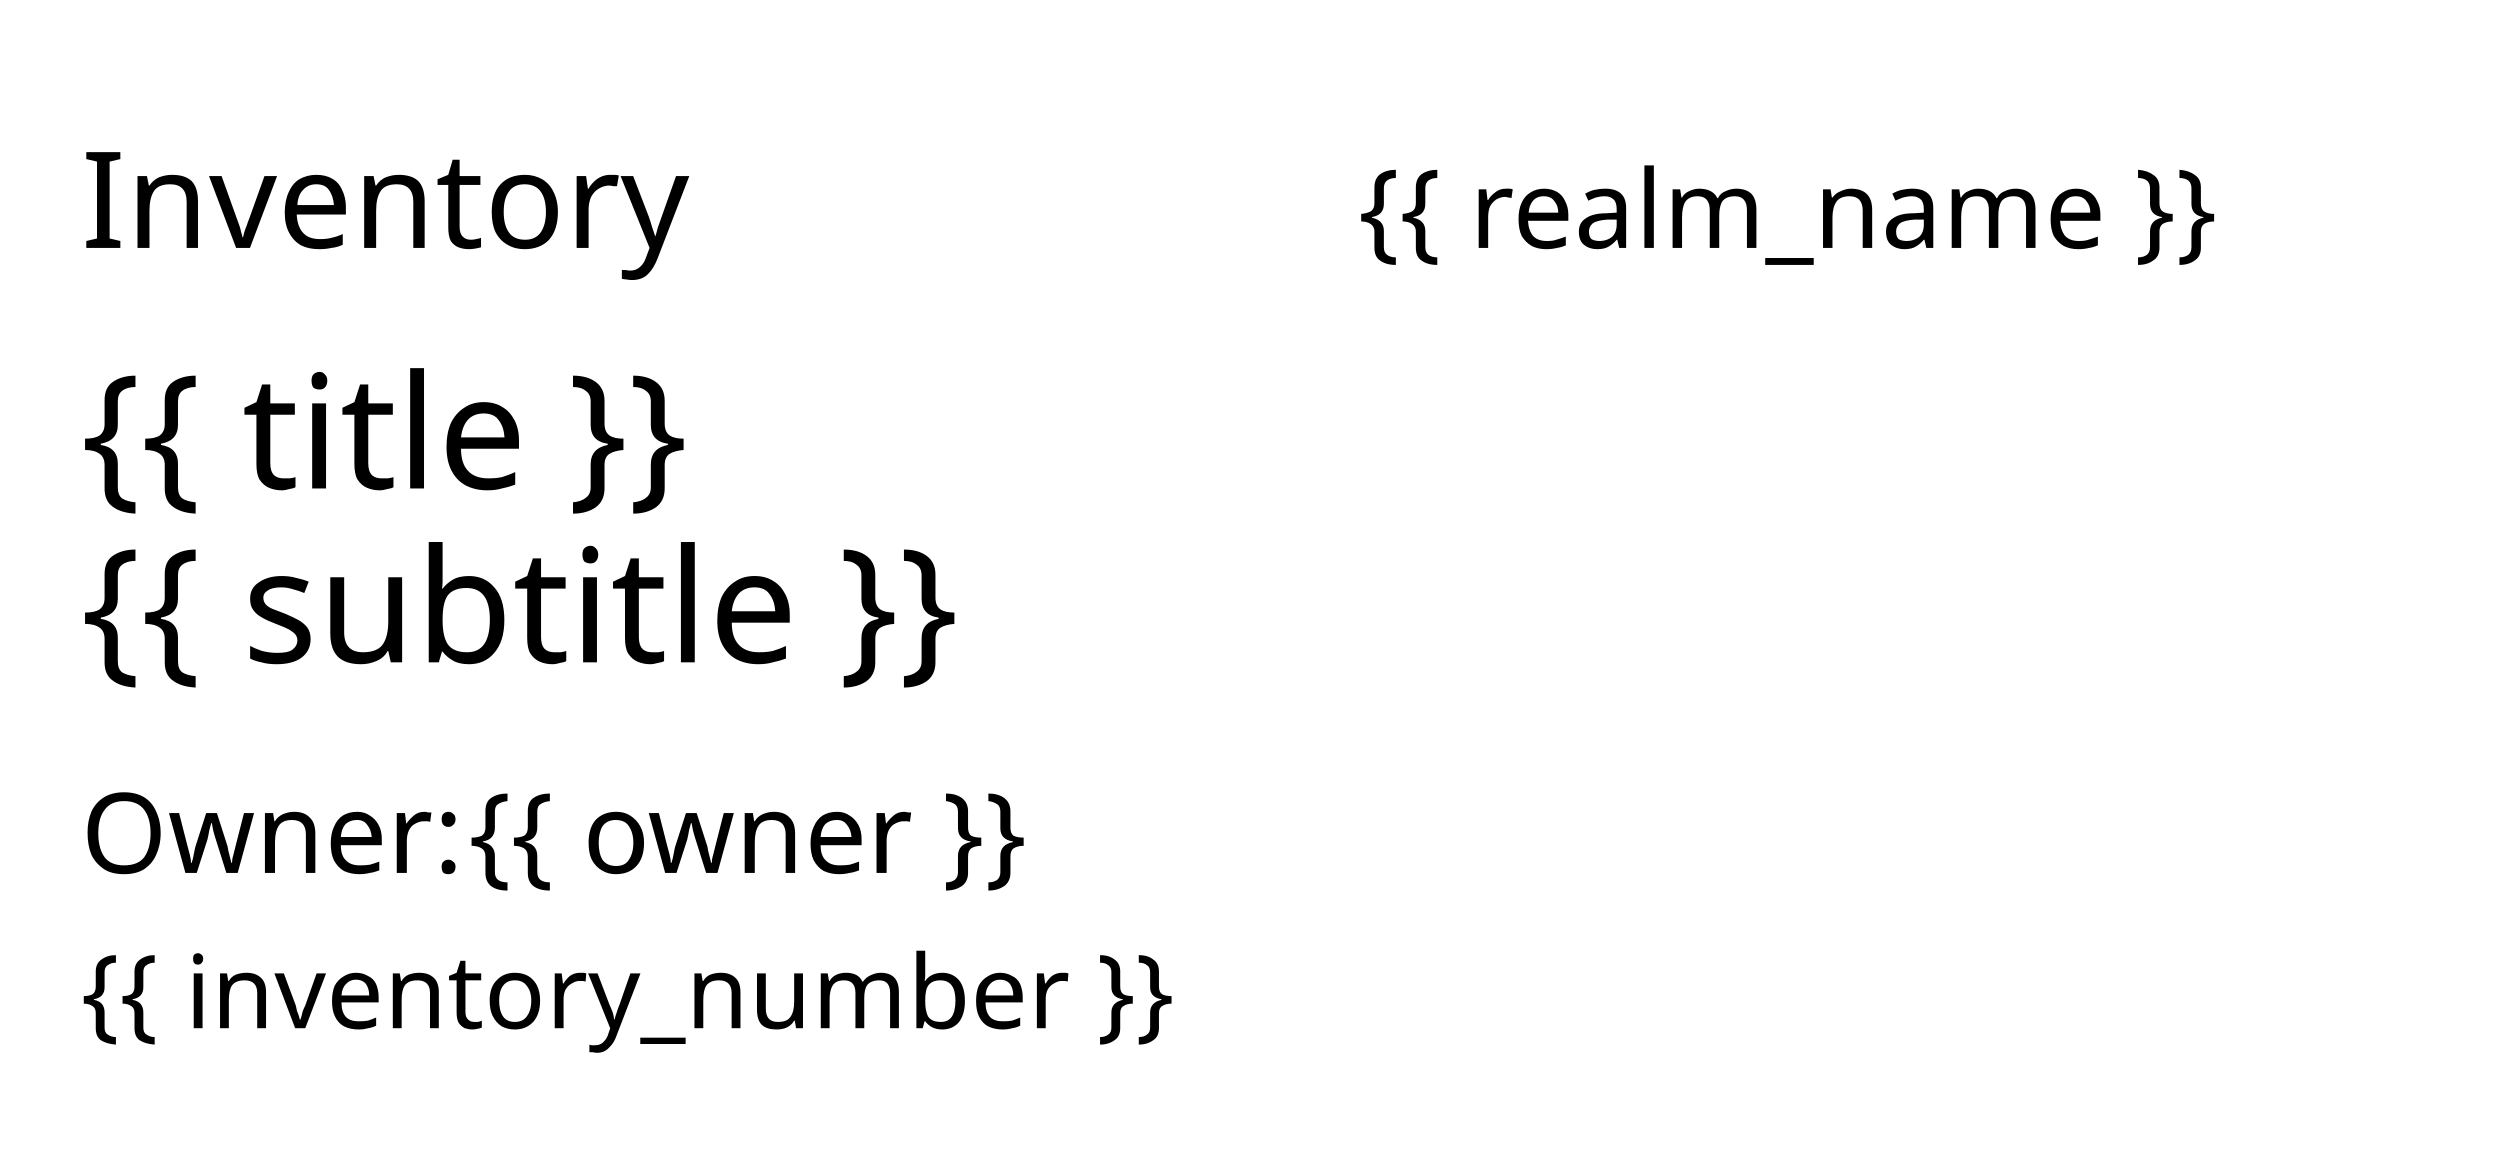
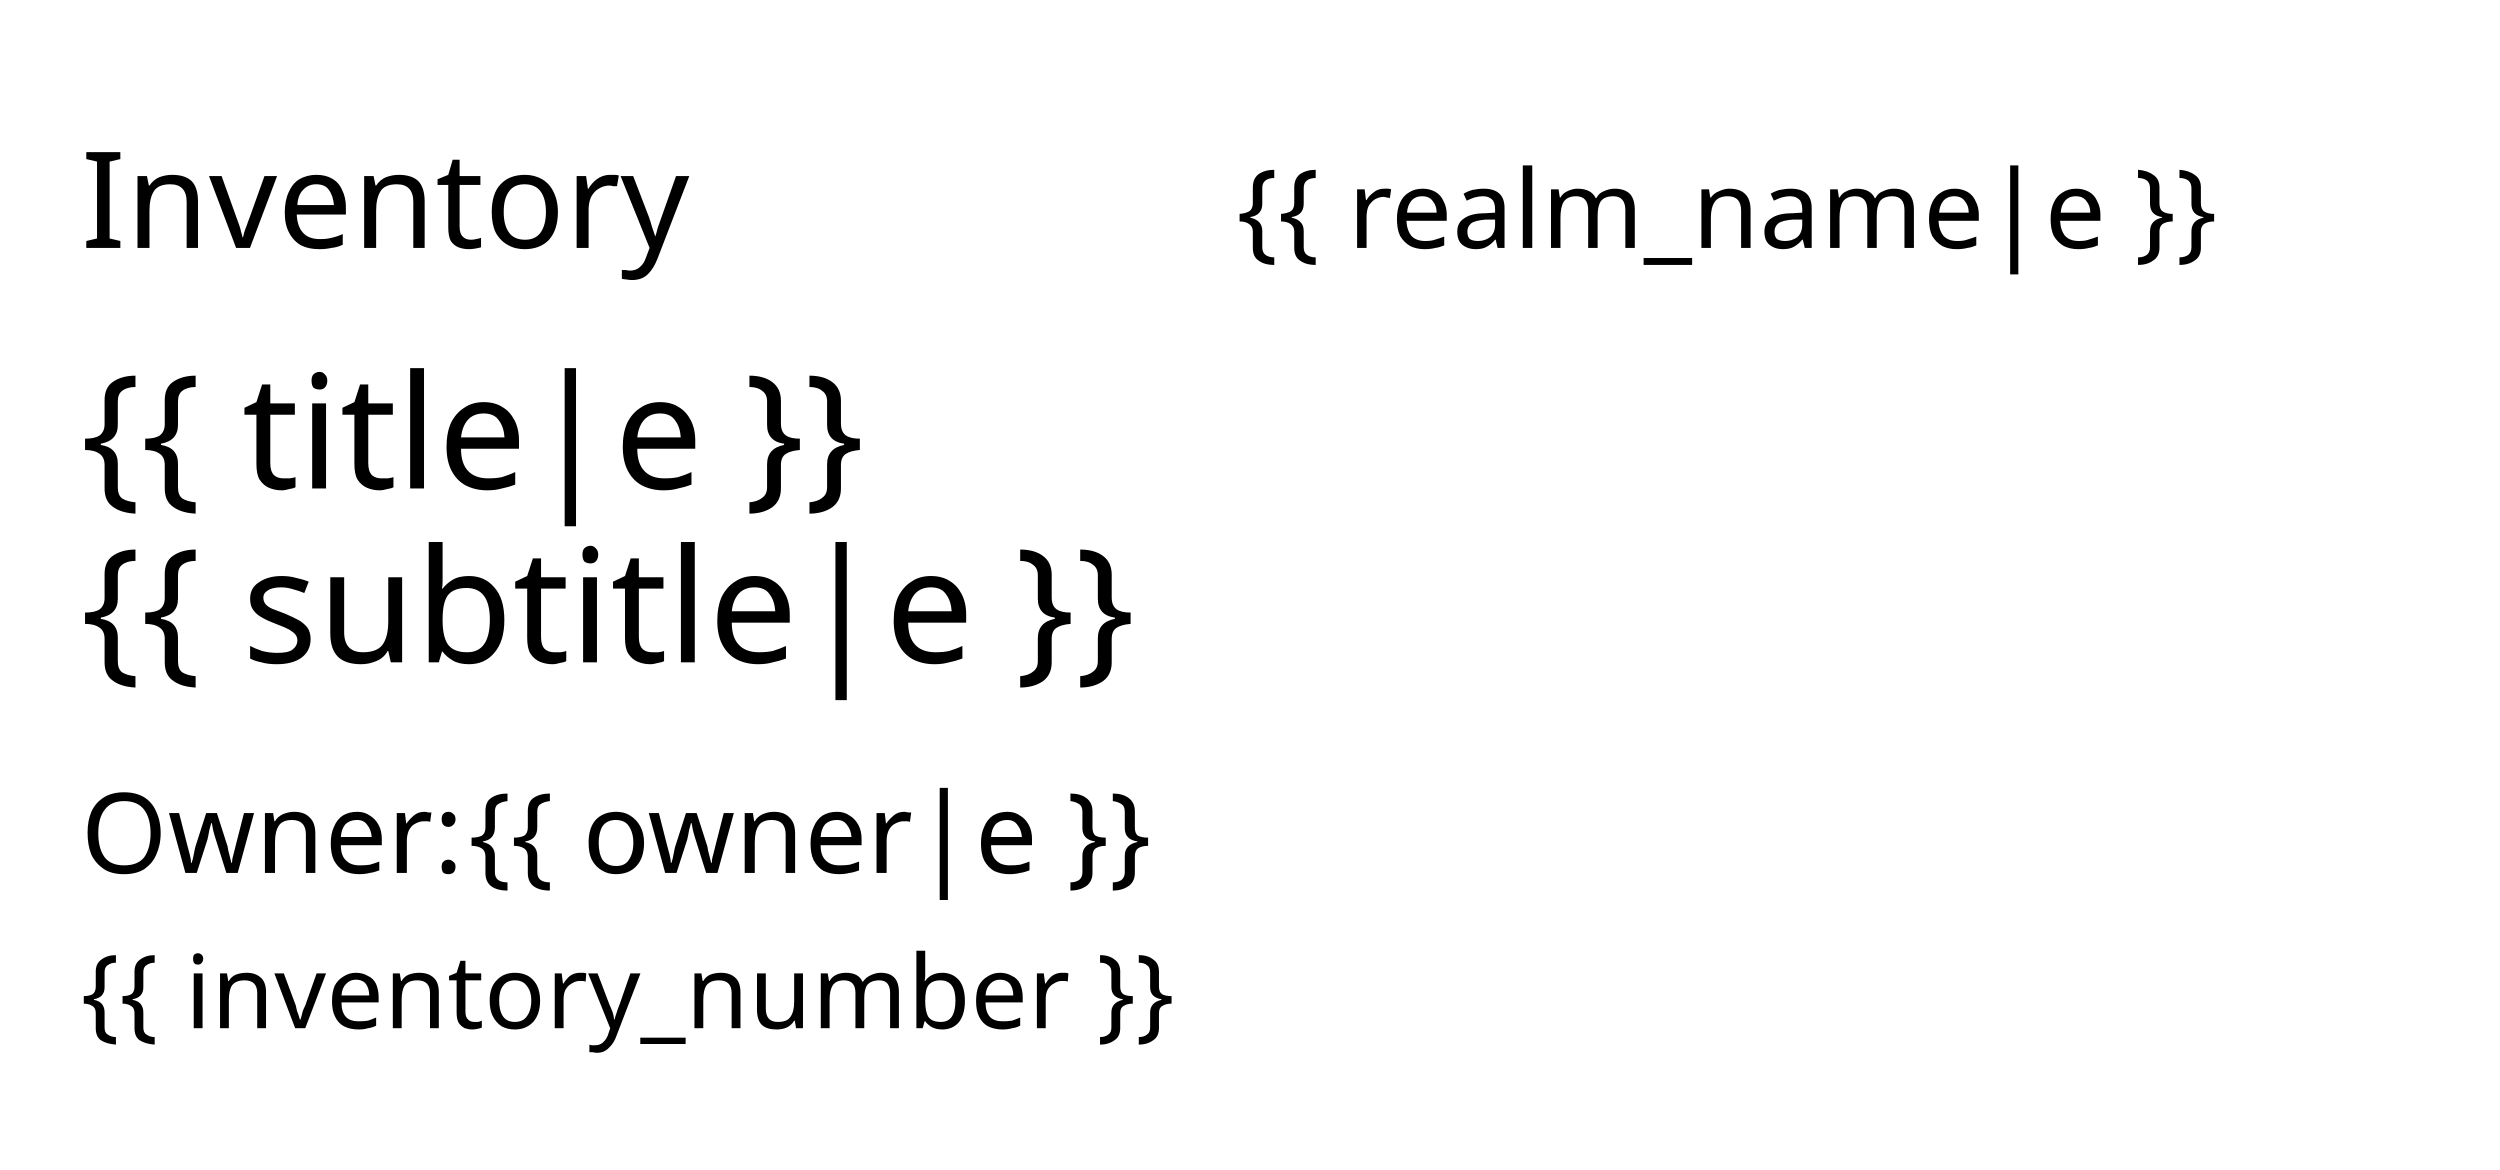
<svg xmlns="http://www.w3.org/2000/svg" id="svg8" version="1.1" viewBox="0 0 62 29" height="29mm" width="62mm">
  <g id="layer1" transform="translate(0,-268)">
    <text xml:space="preserve" style="font-style:normal;font-variant:normal;font-weight:normal;font-stretch:normal;font-size:3.326px;line-height:3.564px;font-family:Ubuntu;-inkscape-font-specification:'Ubuntu, Normal';font-variant-ligatures:normal;font-variant-caps:normal;font-variant-numeric:normal;font-feature-settings:normal;text-align:start;letter-spacing:0px;word-spacing:0px;writing-mode:lr-tb;text-anchor:start;fill:#000000;fill-opacity:1;stroke:none;stroke-width:0.265px;stroke-linecap:butt;stroke-linejoin:miter;stroke-opacity:1" x="2" y="274.148" id="text825">
      <tspan id="tspan823" x="2" y="274.148" style="font-style:normal;font-variant:normal;font-weight:normal;font-stretch:normal;font-family:'Fira Sans';-inkscape-font-specification:'Fira Sans Medium';stroke-width:0.265px">Inventory</tspan>
    </text>
    <text xml:space="preserve" style="font-style:normal;font-variant:normal;font-weight:normal;font-stretch:normal;font-size:2.641px;line-height:2.83px;font-family:Ubuntu;-inkscape-font-specification:'Ubuntu, Normal';font-variant-ligatures:normal;font-variant-caps:normal;font-variant-numeric:normal;font-feature-settings:normal;text-align:start;letter-spacing:0px;word-spacing:0px;writing-mode:lr-tb;text-anchor:start;fill:#000000;fill-opacity:1;stroke:none;stroke-width:0.265px;stroke-linecap:butt;stroke-linejoin:miter;stroke-opacity:1" x="2" y="293.5" id="text837">
      <tspan id="tspan835" x="2" y="293.5" style="font-style:normal;font-variant:normal;font-weight:normal;font-stretch:normal;font-size:2.535px;font-family:'Fira Mono';-inkscape-font-specification:'Fira Mono';stroke-width:0.265px">{{ inventory_number }}</tspan>
    </text>
    <text xml:space="preserve" style="font-style:normal;font-variant:normal;font-weight:normal;font-stretch:normal;font-size:3.922px;line-height:4.202px;font-family:Ubuntu;-inkscape-font-specification:'Ubuntu, Normal';font-variant-ligatures:normal;font-variant-caps:normal;font-variant-numeric:normal;font-feature-settings:normal;text-align:start;letter-spacing:0px;word-spacing:0px;writing-mode:lr-tb;text-anchor:start;fill:#000000;fill-opacity:1;stroke:none;stroke-width:0.265px;stroke-linecap:butt;stroke-linejoin:miter;stroke-opacity:1" x="2" y="280.115" id="text849">
-       <tspan id="tspan1556" x="2" y="280.115" style="font-style:normal;font-variant:normal;font-weight:500;font-stretch:normal;font-family:'Fira Sans';-inkscape-font-specification:'Fira Sans Medium';stroke-width:0.265px">{{ title }}</tspan>
-       <tspan id="tspan4501" x="2" y="284.428" style="font-style:normal;font-variant:normal;font-weight:500;font-stretch:normal;font-family:'Fira Sans';-inkscape-font-specification:'Fira Sans Medium';stroke-width:0.265px">{{ subtitle }}</tspan>
+       <tspan id="tspan1556" x="2" y="280.115" style="font-style:normal;font-variant:normal;font-weight:500;font-stretch:normal;font-family:'Fira Sans';-inkscape-font-specification:'Fira Sans Medium';stroke-width:0.265px">{{ title|e }}</tspan>
+       <tspan id="tspan4501" x="2" y="284.428" style="font-style:normal;font-variant:normal;font-weight:500;font-stretch:normal;font-family:'Fira Sans';-inkscape-font-specification:'Fira Sans Medium';stroke-width:0.265px">{{ subtitle|e }}</tspan>
    </text>
    {% if realm_name %}
    <text id="text853" y="274.148" x="58.5" style="font-style:normal;font-variant:normal;font-weight:normal;font-stretch:normal;font-size:2.706px;line-height:2.899px;font-family:Ubuntu;-inkscape-font-specification:'Ubuntu, Normal';font-variant-ligatures:normal;font-variant-caps:normal;font-variant-numeric:normal;font-feature-settings:normal;text-align:start;letter-spacing:0px;word-spacing:0px;writing-mode:lr-tb;text-anchor:start;fill:#000000;fill-opacity:1;stroke:none;stroke-width:0.265px;stroke-linecap:butt;stroke-linejoin:miter;stroke-opacity:1" xml:space="preserve">
-       <tspan style="font-style:normal;font-variant:normal;font-weight:300;font-stretch:normal;font-family:'Fira Sans';-inkscape-font-specification:'Fira Sans Light';text-align:end;text-anchor:end;stroke-width:0.265px" y="274.148" x="58.5" id="tspan851">{{ realm_name }}</tspan>
+       <tspan style="font-style:normal;font-variant:normal;font-weight:300;font-stretch:normal;font-family:'Fira Sans';-inkscape-font-specification:'Fira Sans Light';text-align:end;text-anchor:end;stroke-width:0.265px" y="274.148" x="58.5" id="tspan851">{{ realm_name|e }}</tspan>
    </text>
		{% endif %}
		{% if owner %}
    <text xml:space="preserve" style="font-style:normal;font-variant:normal;font-weight:normal;font-stretch:normal;font-size:2.767px;line-height:2.965px;font-family:Ubuntu;-inkscape-font-specification:'Ubuntu, Normal';font-variant-ligatures:normal;font-variant-caps:normal;font-variant-numeric:normal;font-feature-settings:normal;text-align:end;letter-spacing:0px;word-spacing:0px;writing-mode:lr-tb;text-anchor:end;fill:#000000;fill-opacity:1;stroke:none;stroke-width:0.265px;stroke-linecap:butt;stroke-linejoin:miter;stroke-opacity:1" x="2" y="289.65" id="text843">
      <tspan x="2" y="289.65" style="font-style:normal;font-variant:normal;font-weight:300;font-stretch:normal;font-family:'Fira Sans';-inkscape-font-specification:'Fira Sans Light';text-align:start;text-anchor:start;stroke-width:0.265px" id="tspan845">Owner: </tspan>
    </text>
    <text id="text3669" y="289.65" x="11.618" style="font-style:normal;font-variant:normal;font-weight:normal;font-stretch:normal;font-size:2.767px;line-height:2.965px;font-family:Ubuntu;-inkscape-font-specification:'Ubuntu, Normal';font-variant-ligatures:normal;font-variant-caps:normal;font-variant-numeric:normal;font-feature-settings:normal;text-align:end;letter-spacing:0px;word-spacing:0px;writing-mode:lr-tb;text-anchor:end;fill:#000000;fill-opacity:1;stroke:none;stroke-width:0.265px;stroke-linecap:butt;stroke-linejoin:miter;stroke-opacity:1" xml:space="preserve">
-       <tspan id="tspan3667" style="font-style:normal;font-variant:normal;font-weight:normal;font-stretch:normal;font-family:'Fira Sans';-inkscape-font-specification:'Fira Sans';text-align:start;text-anchor:start;stroke-width:0.265px" y="289.65" x="11.618">{{ owner }}</tspan>
+       <tspan id="tspan3667" style="font-style:normal;font-variant:normal;font-weight:normal;font-stretch:normal;font-family:'Fira Sans';-inkscape-font-specification:'Fira Sans';text-align:start;text-anchor:start;stroke-width:0.265px" y="289.65" x="11.618">{{ owner|e }}</tspan>
    </text>
    {% endif %}
  </g>
  <g transform="matrix(0.17, 0, 0, 0.17, 46.5, 14)">
		{% if qr %}{{ qr }}{% endif %}
	</g>
</svg>
